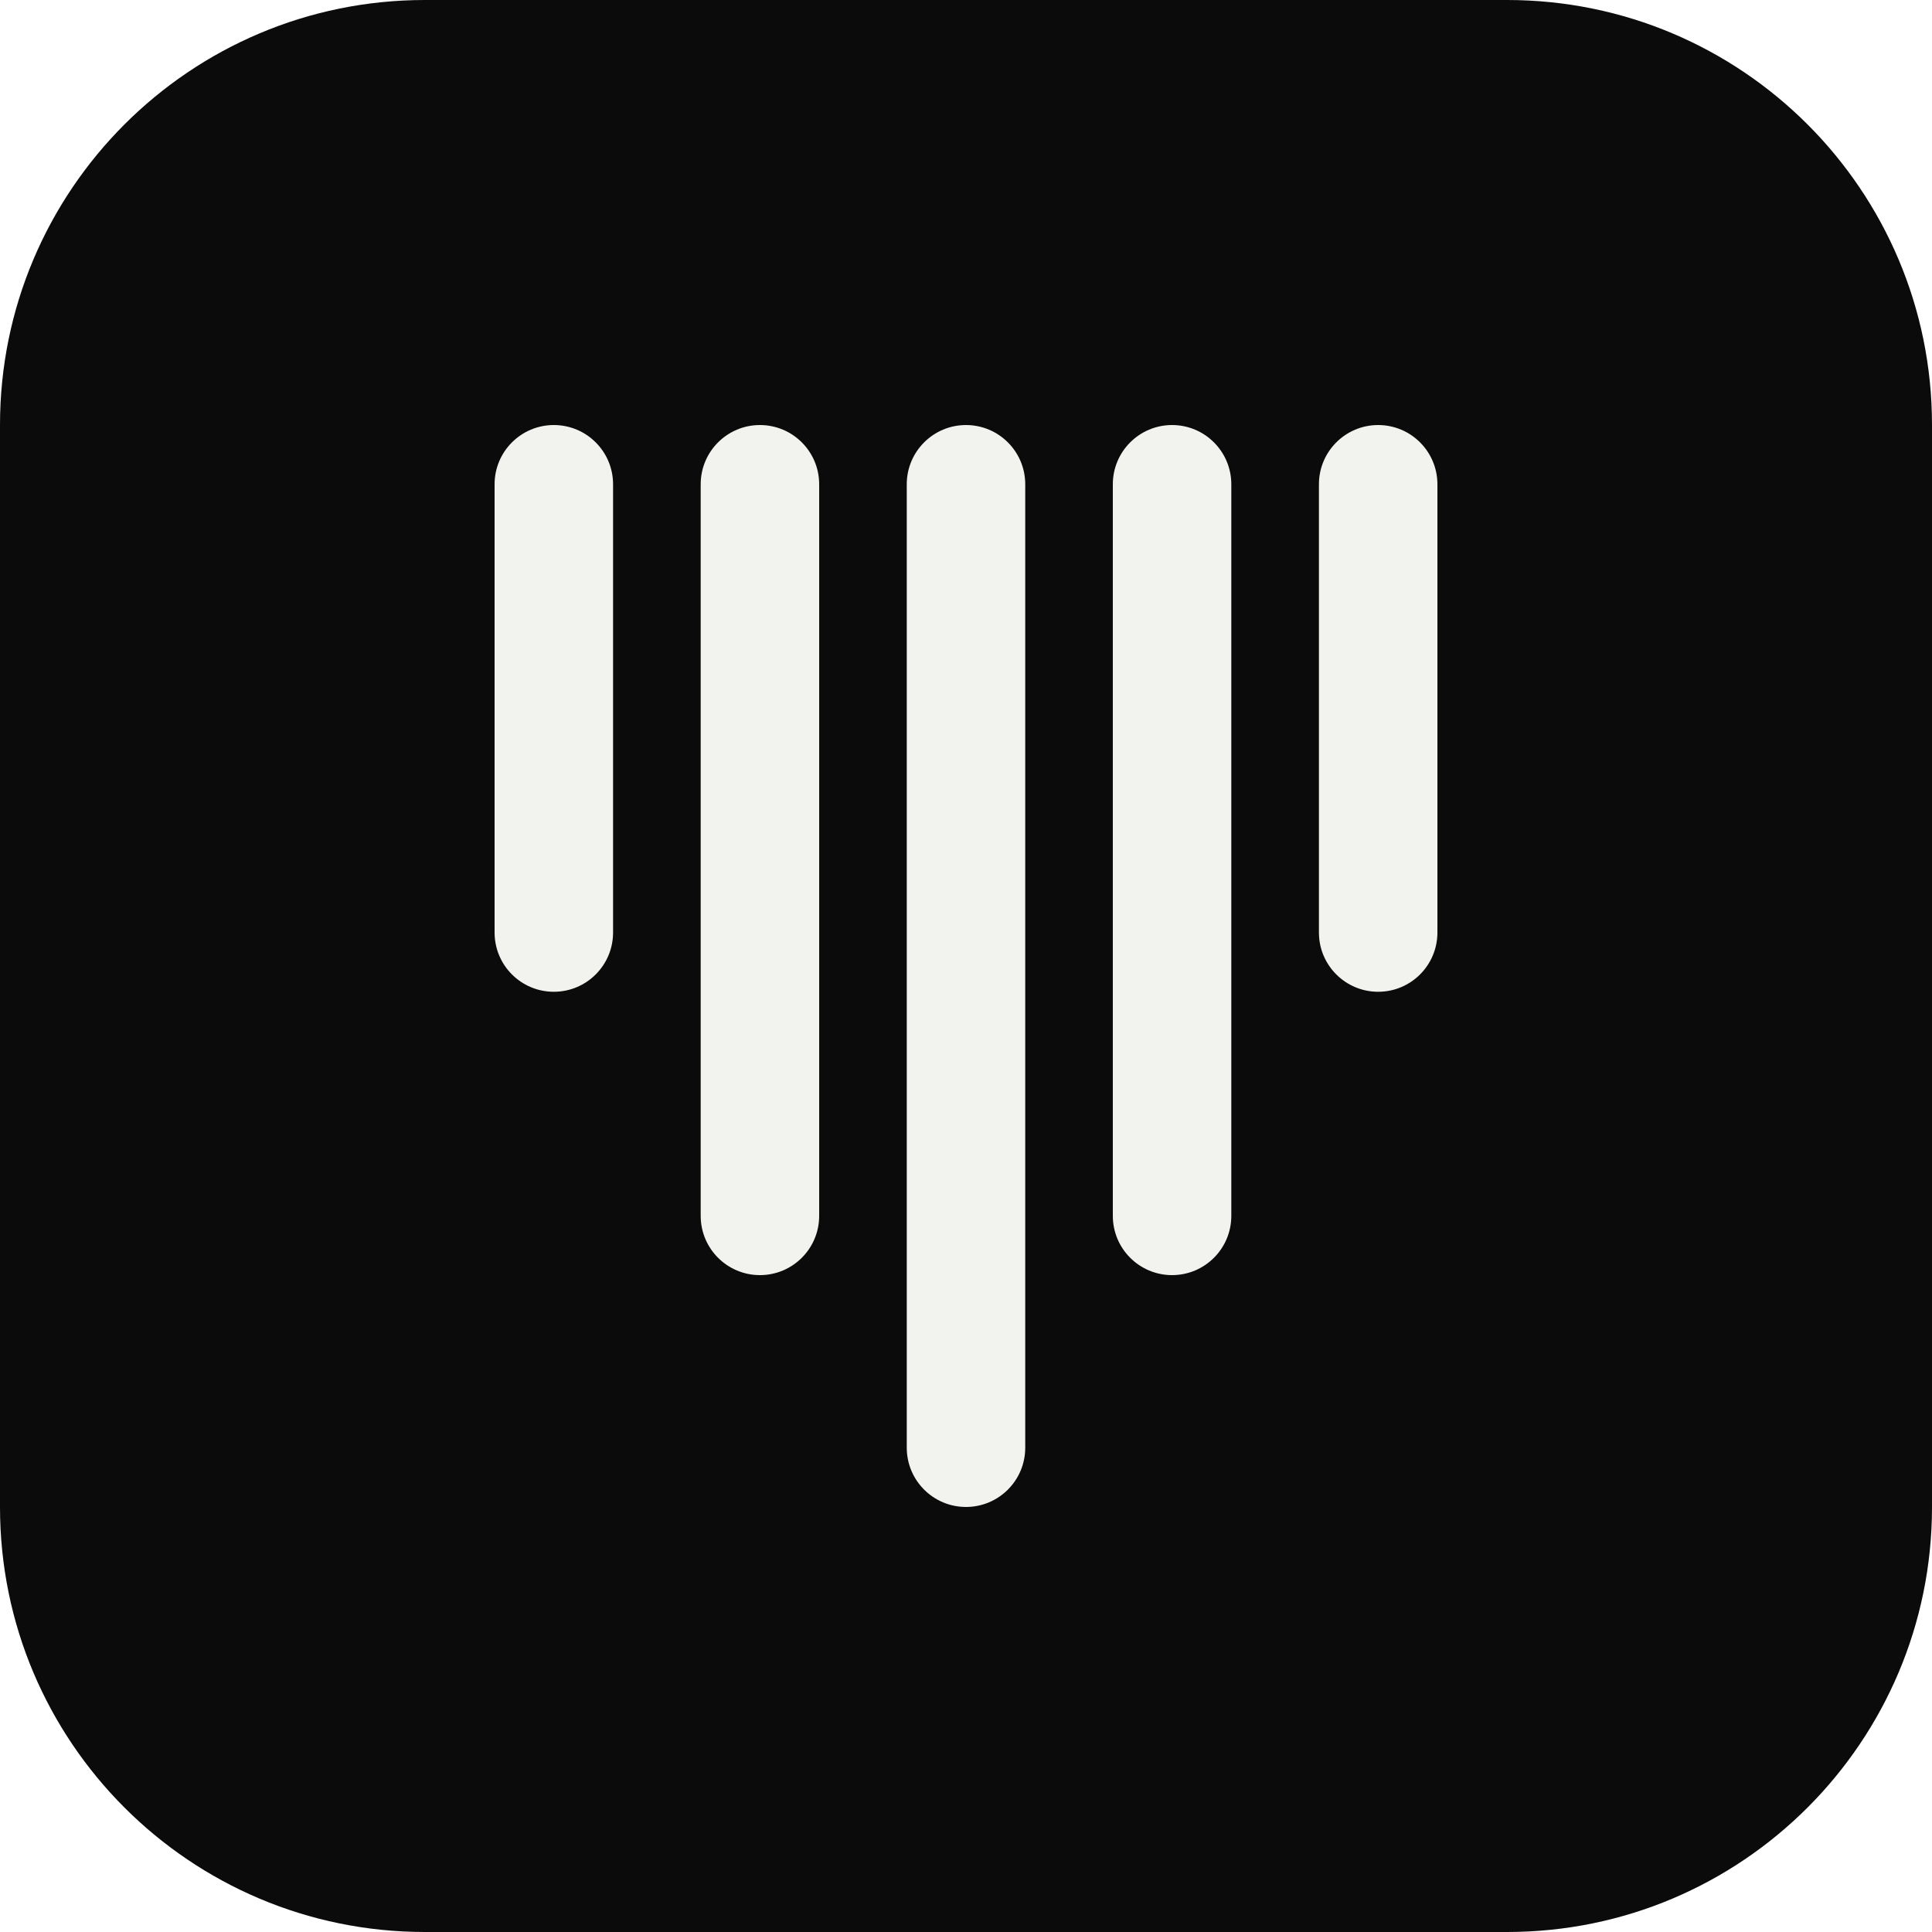
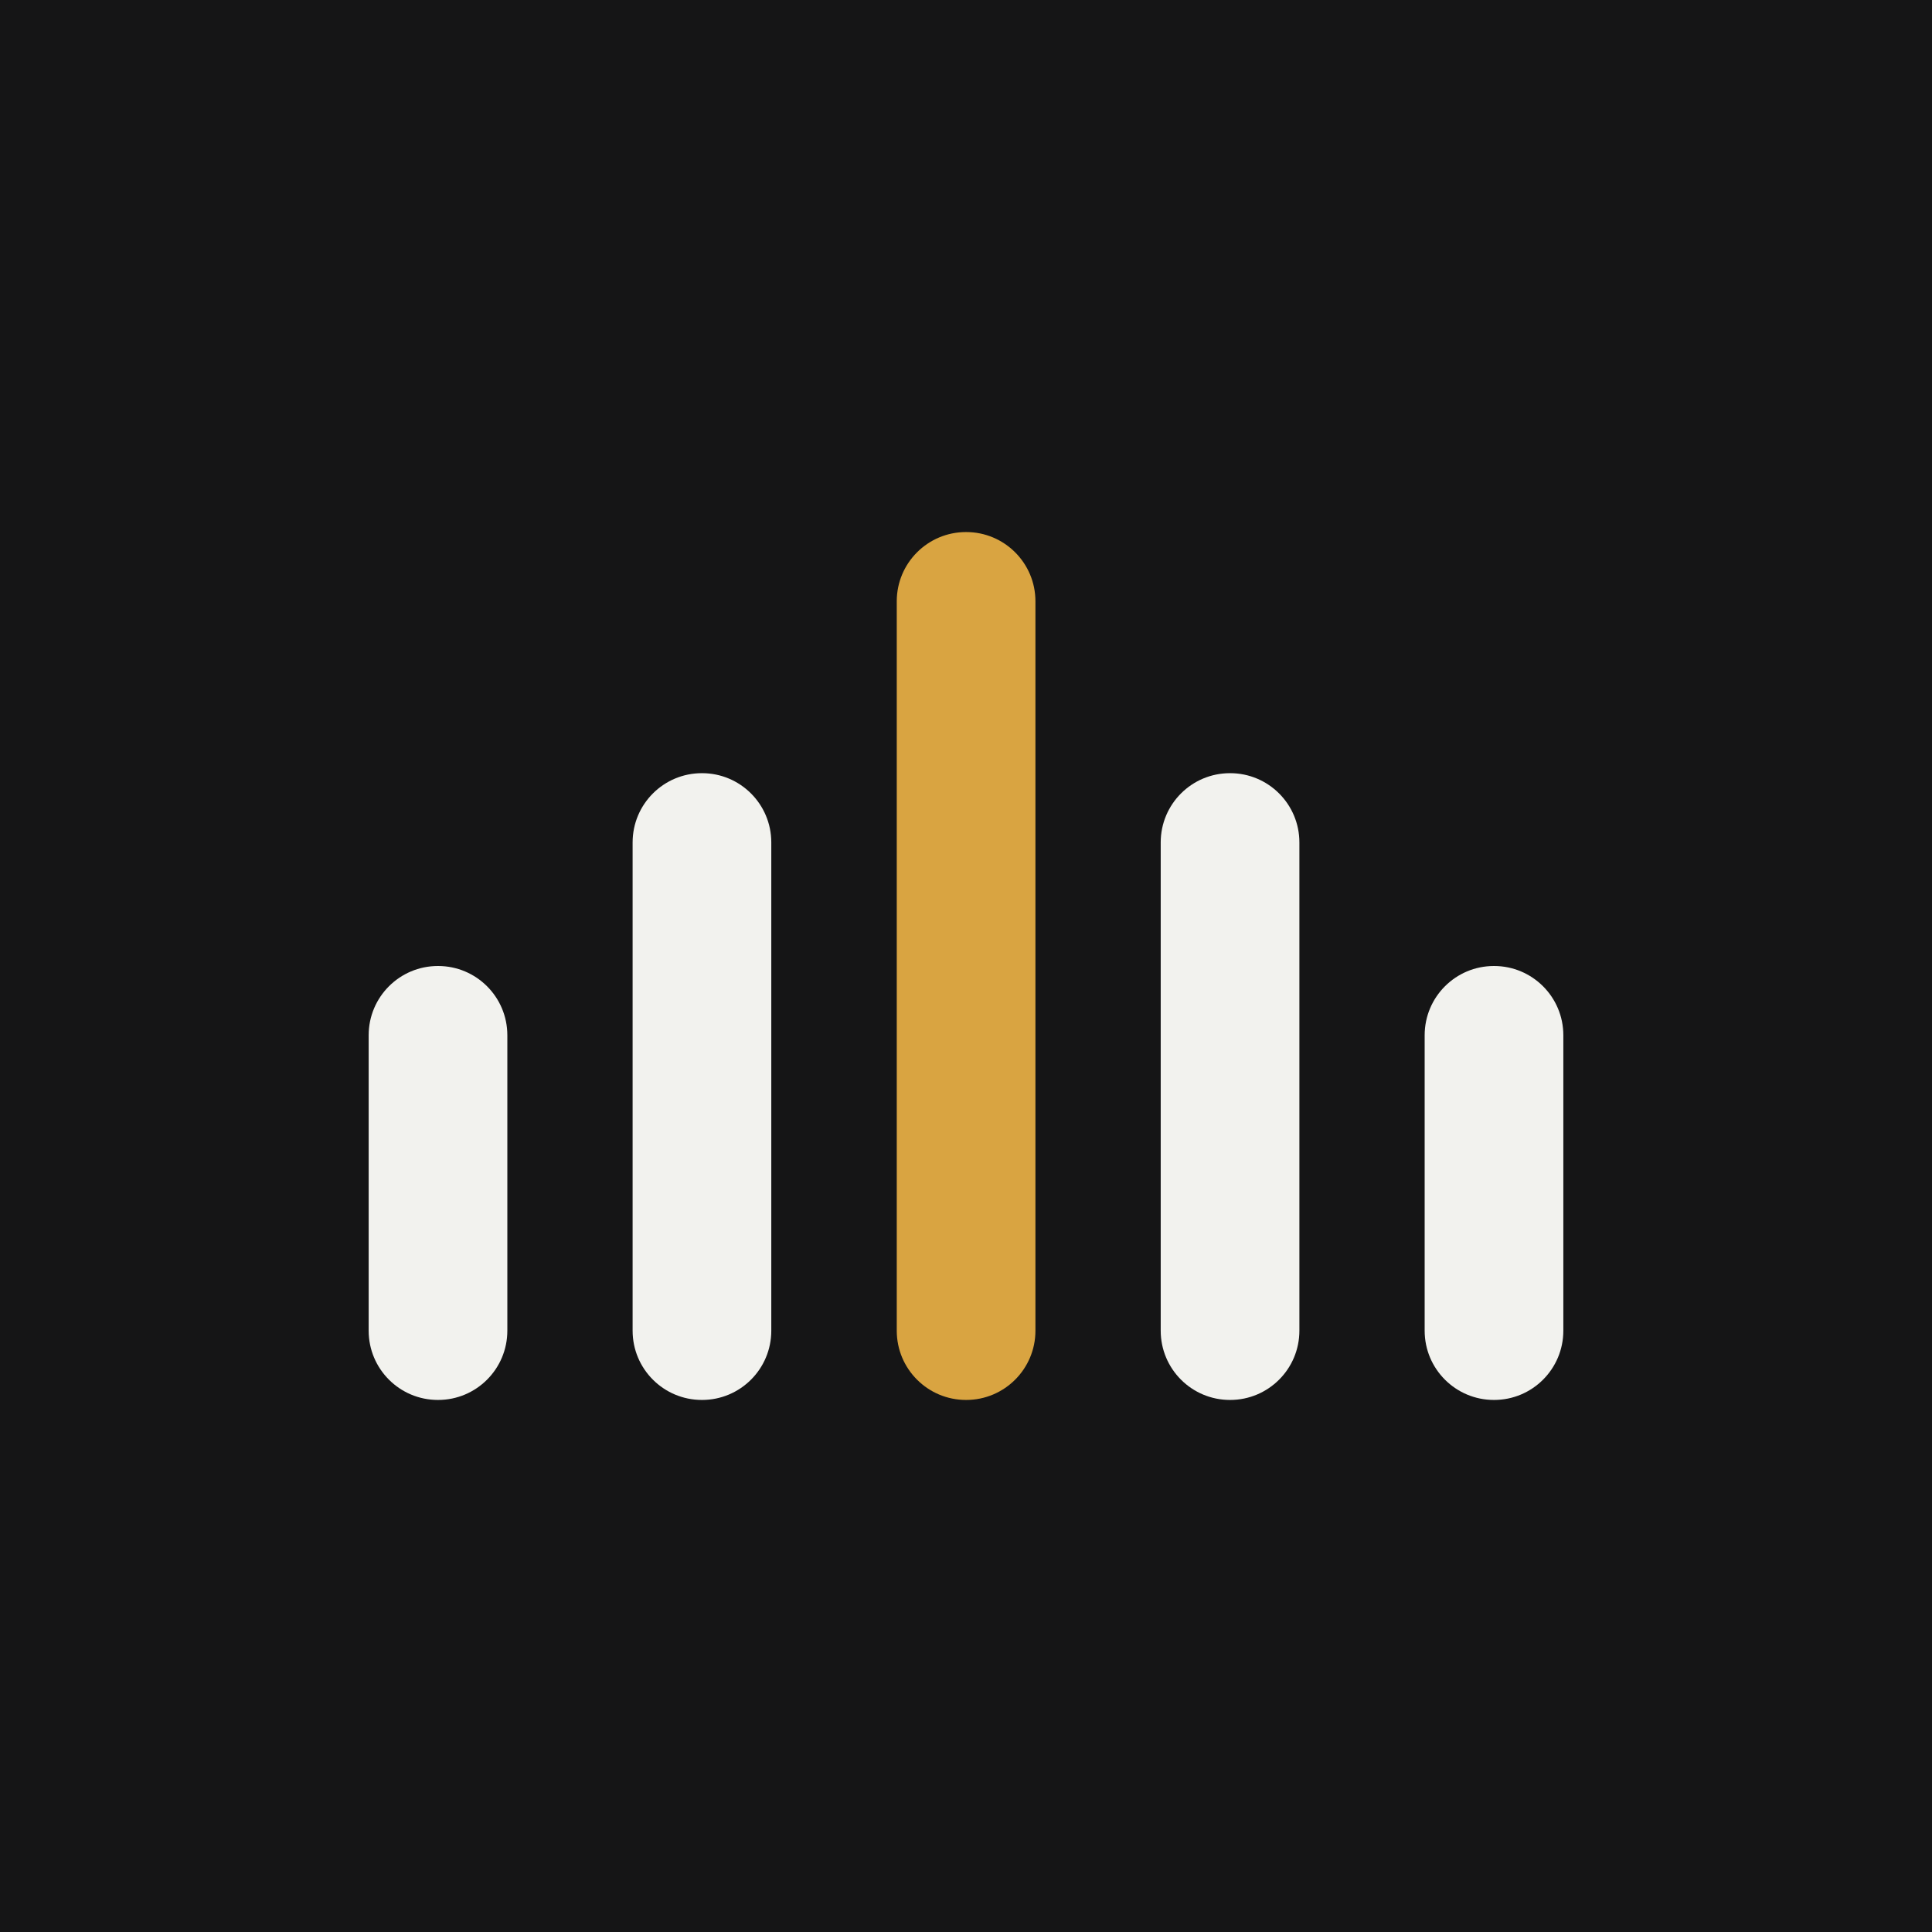
- <svg xmlns="http://www.w3.org/2000/svg" width="512" height="512" viewBox="0 0 512 512">
-   <rect width="512" height="512" rx="112.6" fill="#0b0b0c" />
-   <rect x="131.07" y="112.64" width="31.40" height="150.19" rx="15.70" fill="#f2f2ee" />
-   <rect x="185.69" y="112.64" width="31.40" height="225.28" rx="15.70" fill="#f2f2ee" />
-   <rect x="240.30" y="112.64" width="31.40" height="286.72" rx="15.70" fill="#f2f2ee" />
-   <rect x="294.91" y="112.64" width="31.40" height="225.28" rx="15.70" fill="#f2f2ee" />
-   <rect x="349.53" y="112.64" width="31.40" height="150.19" rx="15.70" fill="#f2f2ee" />
+ <svg xmlns="http://www.w3.org/2000/svg" viewBox="0 0 1024 1024" width="1024" height="1024">
+   <rect width="1024" height="1024" fill="#151516" />
+   <rect x="195.4" y="512.0" width="73.5" height="230.0" rx="36.7" fill="#f2f2ee" />
+   <rect x="335.3" y="409.8" width="73.5" height="332.2" rx="36.7" fill="#f2f2ee" />
+   <rect x="475.3" y="282.0" width="73.5" height="460.0" rx="36.7" fill="#d9a441" />
+   <rect x="615.2" y="409.8" width="73.5" height="332.2" rx="36.7" fill="#f2f2ee" />
+   <rect x="755.1" y="512.0" width="73.5" height="230.0" rx="36.7" fill="#f2f2ee" />
</svg>
